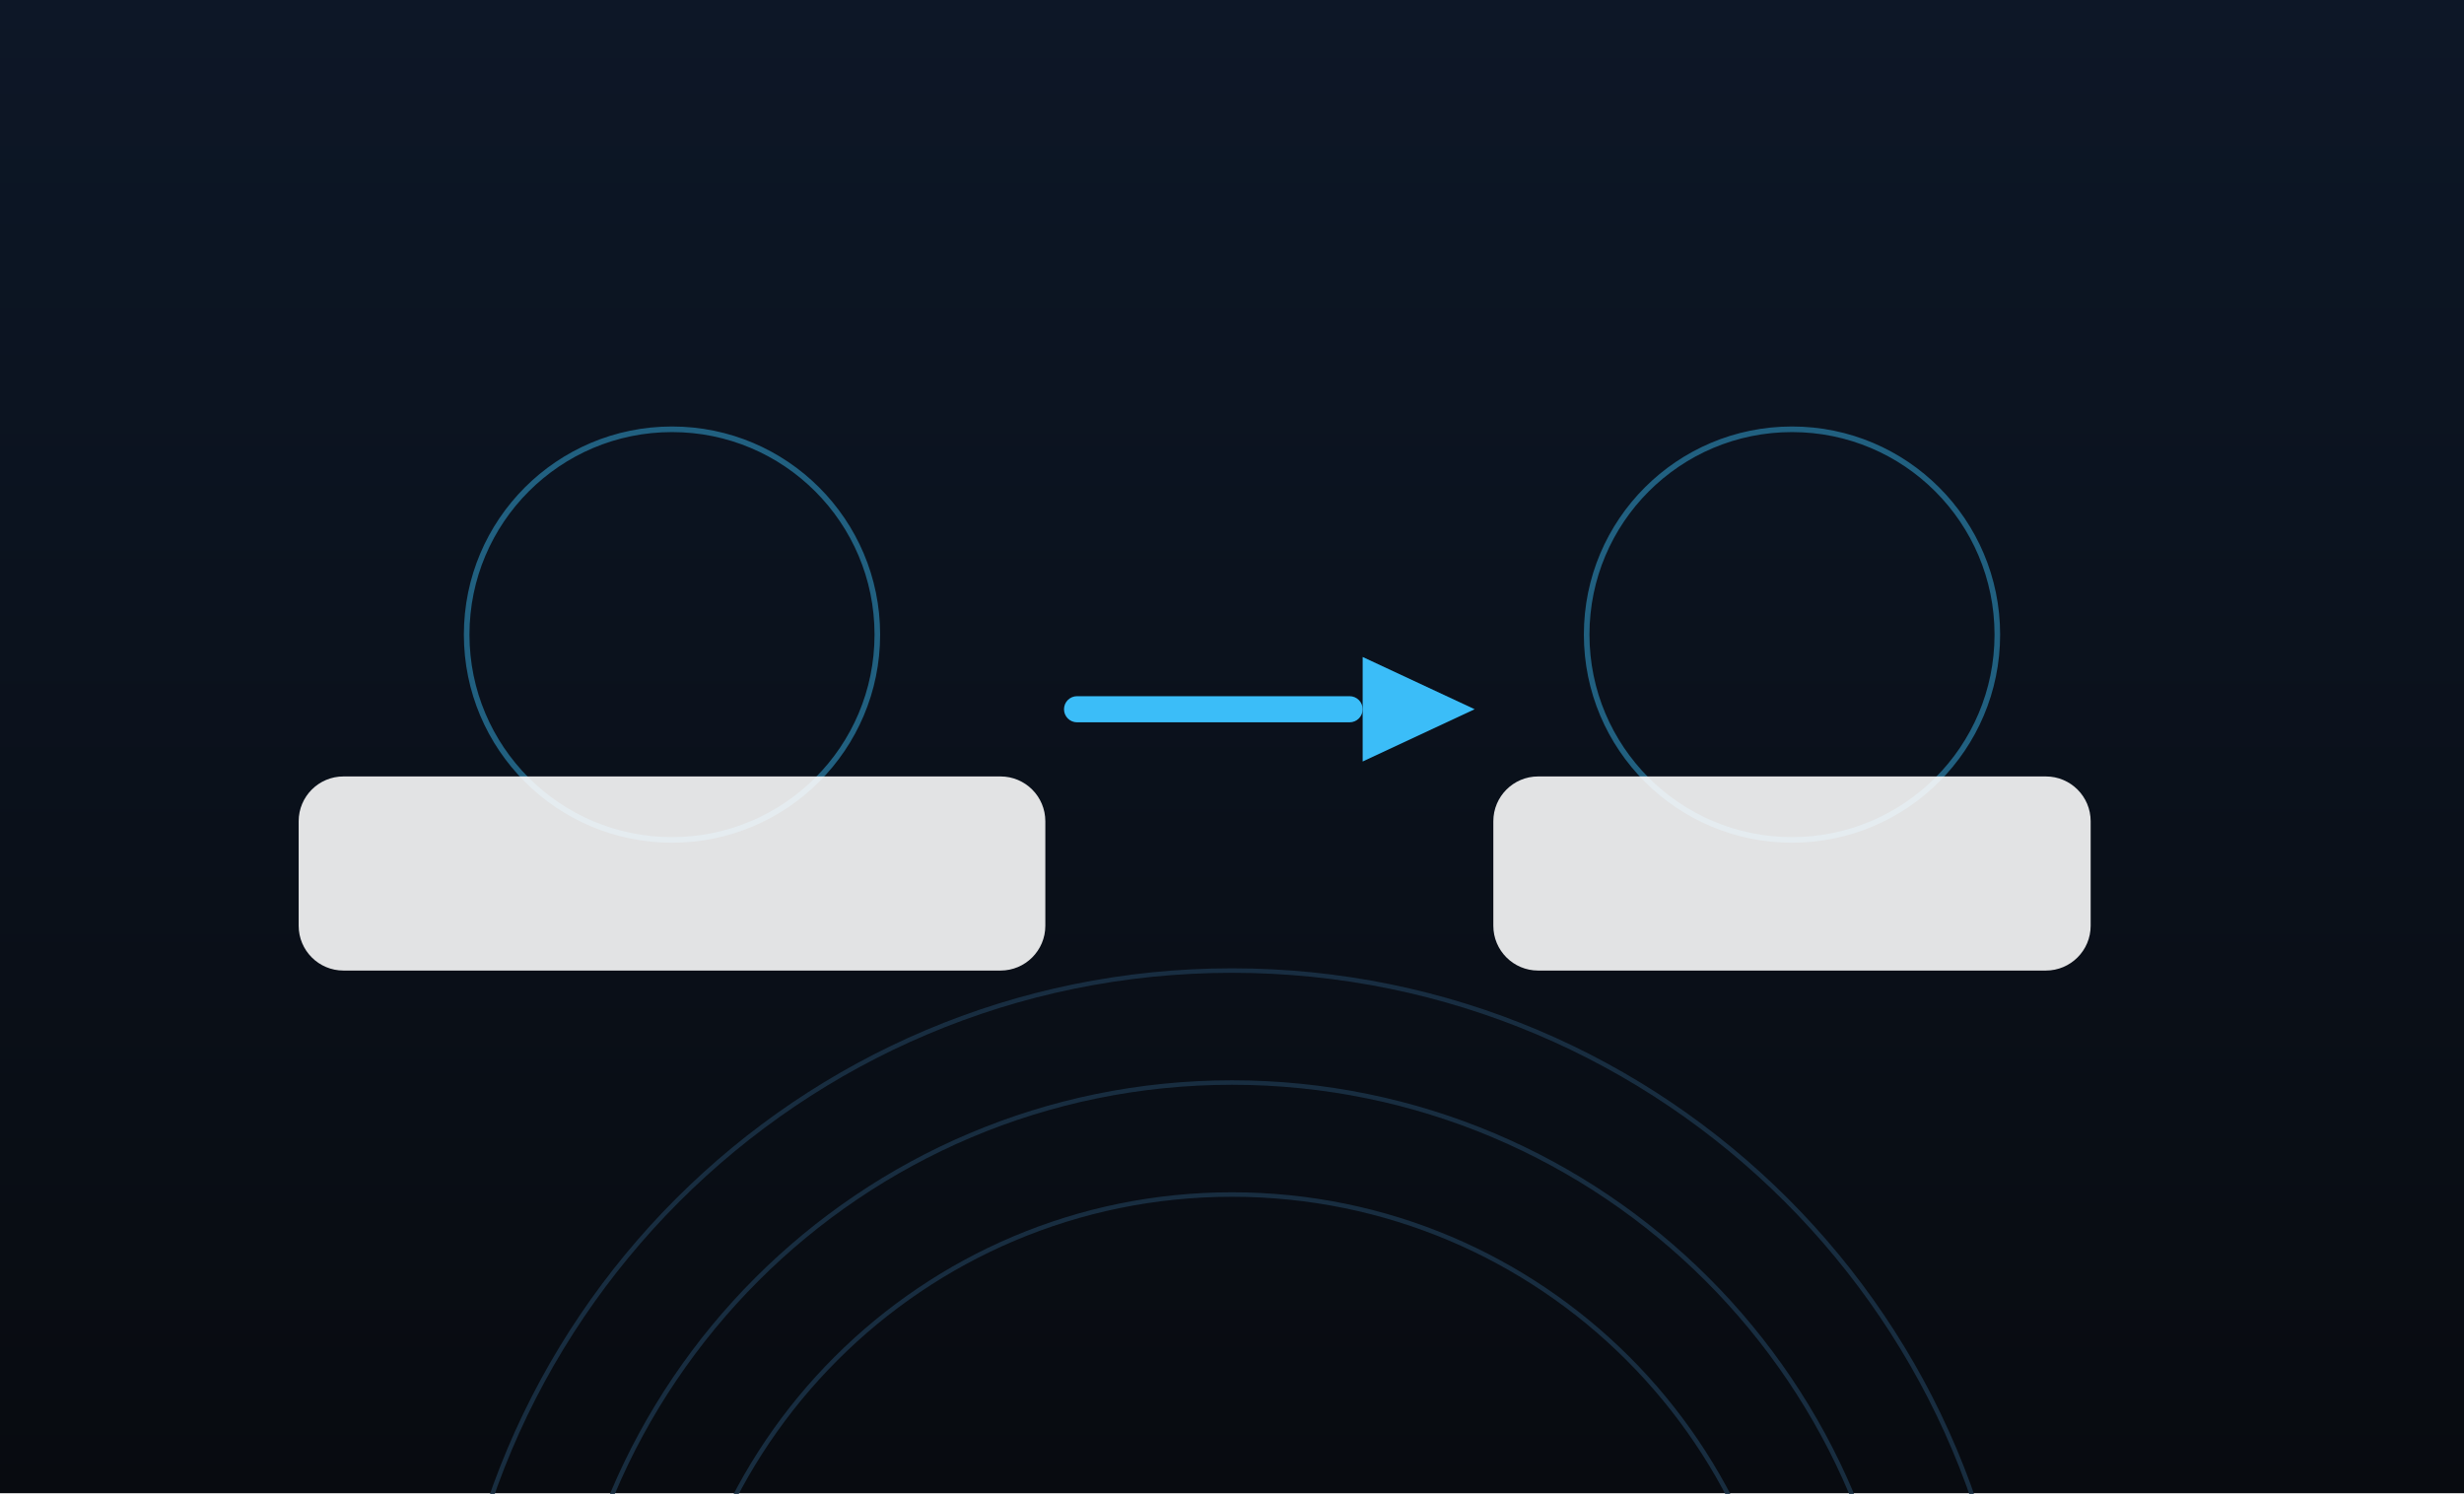
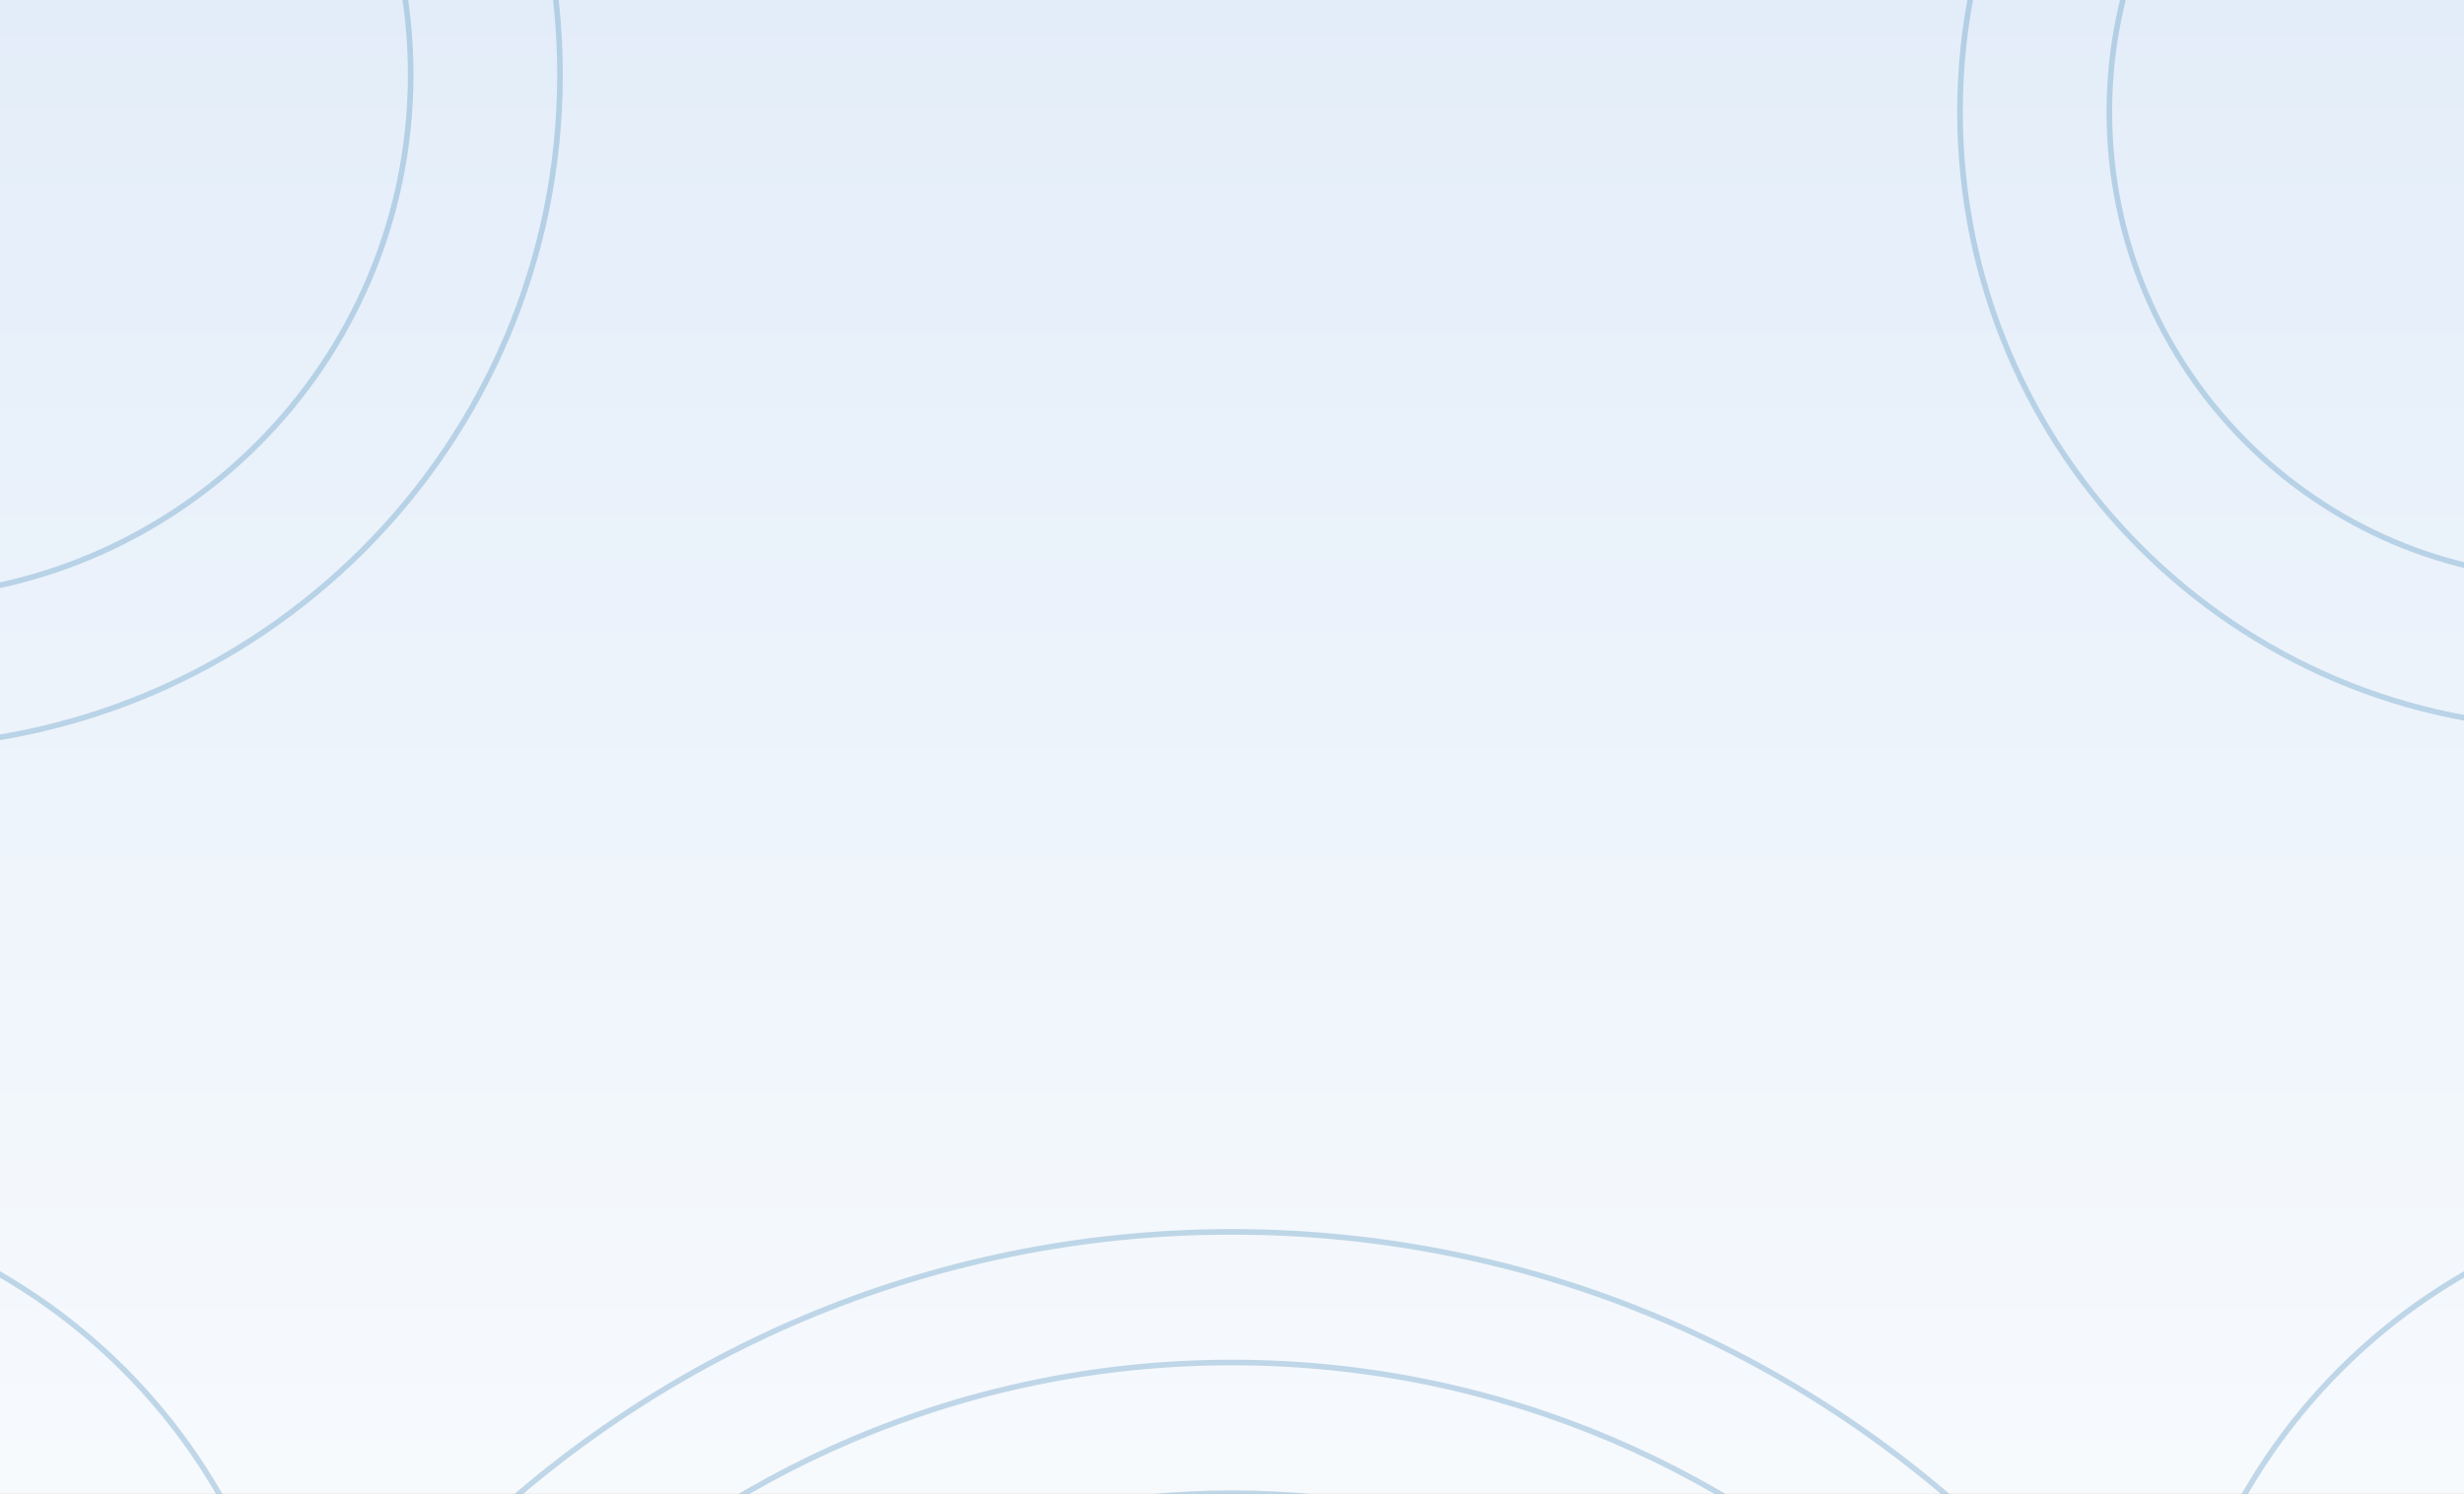
- <svg xmlns="http://www.w3.org/2000/svg" width="660" height="400" viewBox="0 0 660 400">
+ <svg xmlns="http://www.w3.org/2000/svg" viewBox="0 0 660 400" width="1320" height="800">
  <defs>
    <linearGradient id="bg" x1="0" y1="0" x2="0" y2="1">
-       <stop offset="0" stop-color="#0D1727" />
-       <stop offset="1" stop-color="#080B10" />
+       <stop offset="0" stop-color="#E3EDF9" />
+       <stop offset="1" stop-color="#F7FAFD" />
    </linearGradient>
  </defs>
-   <rect x="0" y="0" width="660" height="400" fill="url(#bg)" />
-   <g fill="none" stroke="#1B3348" stroke-width="1.2" opacity="0.85">
-     <circle cx="330" cy="470" r="150" />
-     <circle cx="330" cy="470" r="180" />
-     <circle cx="330" cy="470" r="210" />
-   </g>
-   <g fill="none" stroke="#216080" stroke-width="1.5">
-     <circle cx="180" cy="170" r="55" />
-     <circle cx="480" cy="170" r="55" />
-   </g>
-   <rect x="80" y="208" width="200" height="52" rx="12" fill="#FFFFFF" fill-opacity="0.88" />
-   <rect x="400" y="208" width="160" height="52" rx="12" fill="#FFFFFF" fill-opacity="0.88" />
-   <g fill="#3BBDF8" stroke="none">
-     <rect x="285" y="186.5" width="80" height="7" rx="3.5" />
-     <polygon points="365,176 395,190 365,204" />
+   <rect width="660" height="400" fill="url(#bg)" />
+   <g fill="none" stroke="#6CA4C8" stroke-opacity="0.4" stroke-width="1.5">
+     <circle cx="-30" cy="20" r="140" />
+     <circle cx="-30" cy="20" r="180" />
+     <circle cx="690" cy="30" r="125" />
+     <circle cx="690" cy="30" r="165" />
+     <circle cx="330" cy="625" r="225" />
+     <circle cx="330" cy="625" r="260" />
+     <circle cx="330" cy="625" r="295" />
+     <circle cx="-80" cy="480" r="160" />
+     <circle cx="740" cy="480" r="160" />
  </g>
</svg>
